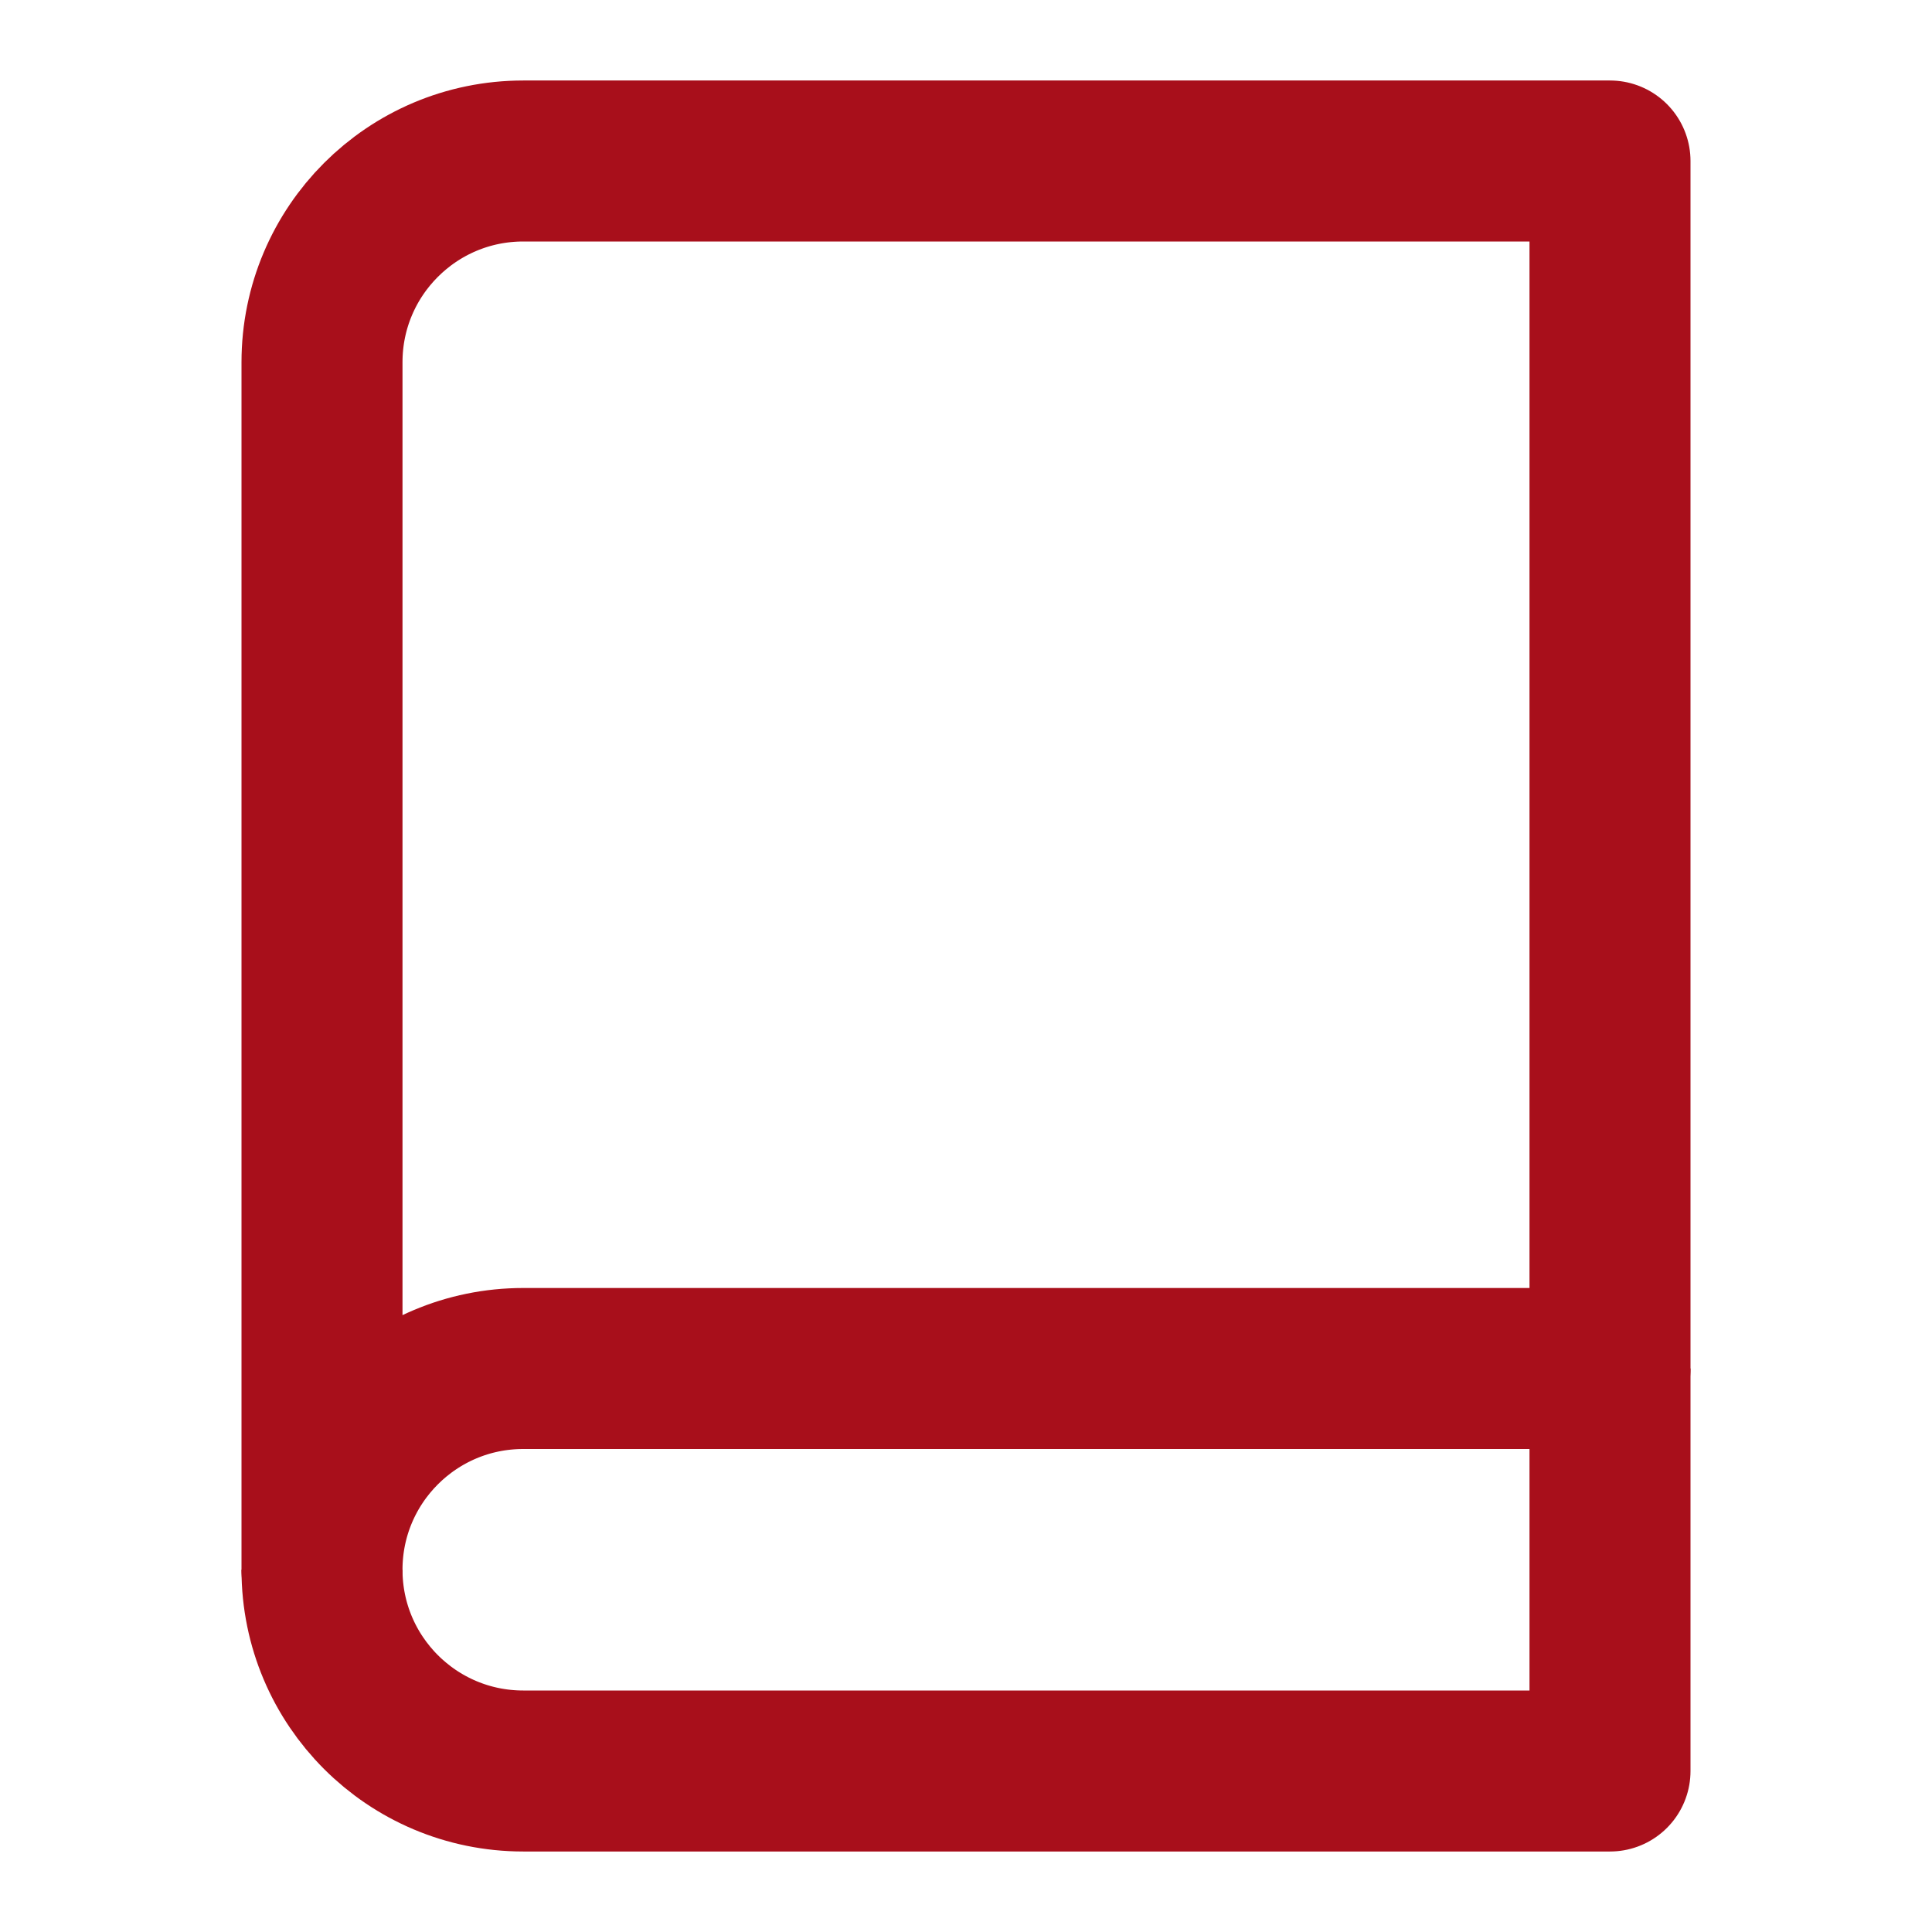
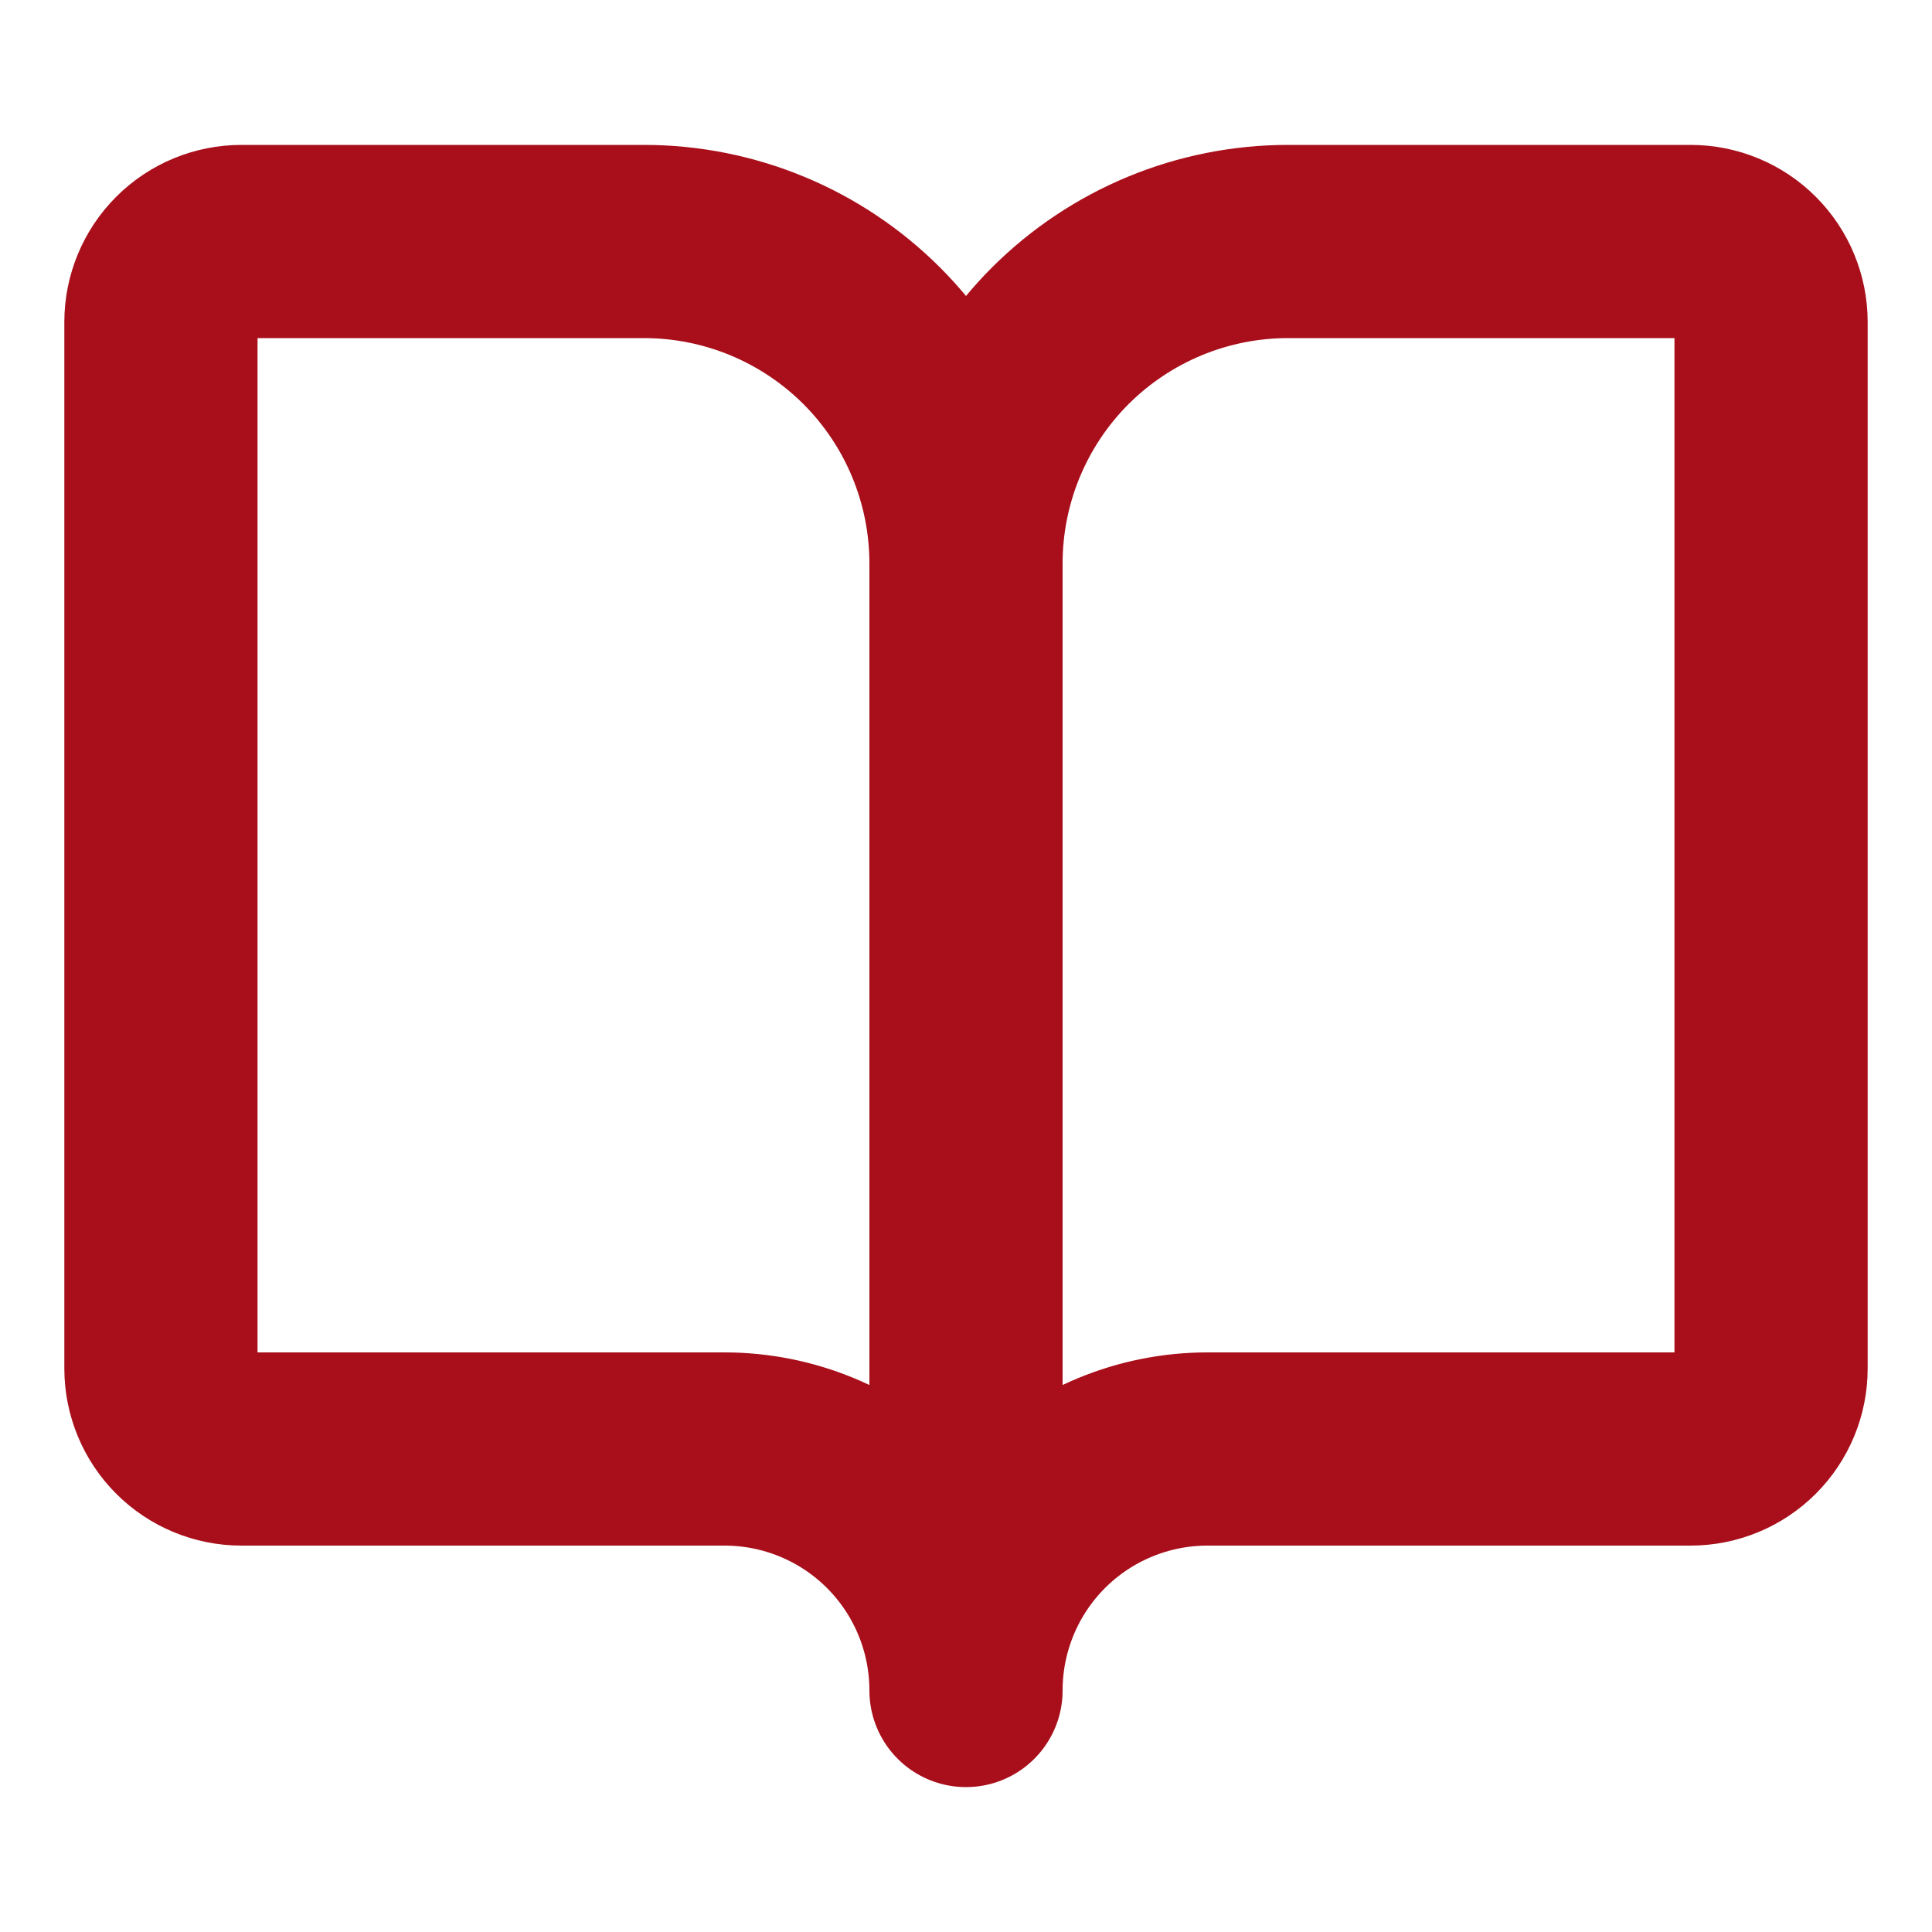
- <svg xmlns="http://www.w3.org/2000/svg" width="20" height="20" viewBox="0 0 24 24" fill="none">
-   <path d="M4 19.5A2.5 2.5 0 0 1 6.5 17H20V2H6.5A2.5 2.5 0 0 0 4 4.5v15Z" stroke="#a80f1b" stroke-width="2" stroke-linejoin="round" />
-   <path d="M4 19.5A2.5 2.5 0 0 0 6.5 22H20v-5" stroke="#a80f1b" stroke-width="2" stroke-linejoin="round" />
+ <svg xmlns="http://www.w3.org/2000/svg" preserveAspectRatio="none" overflow="visible" style="display: block;" width="20" height="20" viewBox="0 0 20 20" fill="none">
+   <g id="book-open">
+     <path id="Vector" d="M10 5.833V17.5M10 5.833C10 4.949 9.649 4.101 9.024 3.476C8.398 2.851 7.551 2.5 6.666 2.5H2.499C2.278 2.5 2.066 2.588 1.91 2.744C1.754 2.9 1.666 3.112 1.666 3.333V14.167C1.666 14.388 1.754 14.6 1.91 14.756C2.066 14.912 2.278 15 2.499 15H7.5C8.163 15 8.799 15.263 9.268 15.732C9.737 16.201 10 16.837 10 17.5M10 5.833C10 4.949 10.351 4.101 10.976 3.476C11.602 2.851 12.45 2.5 13.334 2.5H17.501C17.722 2.5 17.934 2.588 18.09 2.744C18.246 2.9 18.334 3.112 18.334 3.333V14.167C18.334 14.388 18.246 14.6 18.09 14.756C17.934 14.912 17.722 15 17.501 15H12.5C11.837 15 11.201 15.263 10.732 15.732C10.263 16.201 10 16.837 10 17.5" stroke="#A80F1B" stroke-width="2" stroke-linecap="round" />
+   </g>
</svg>
